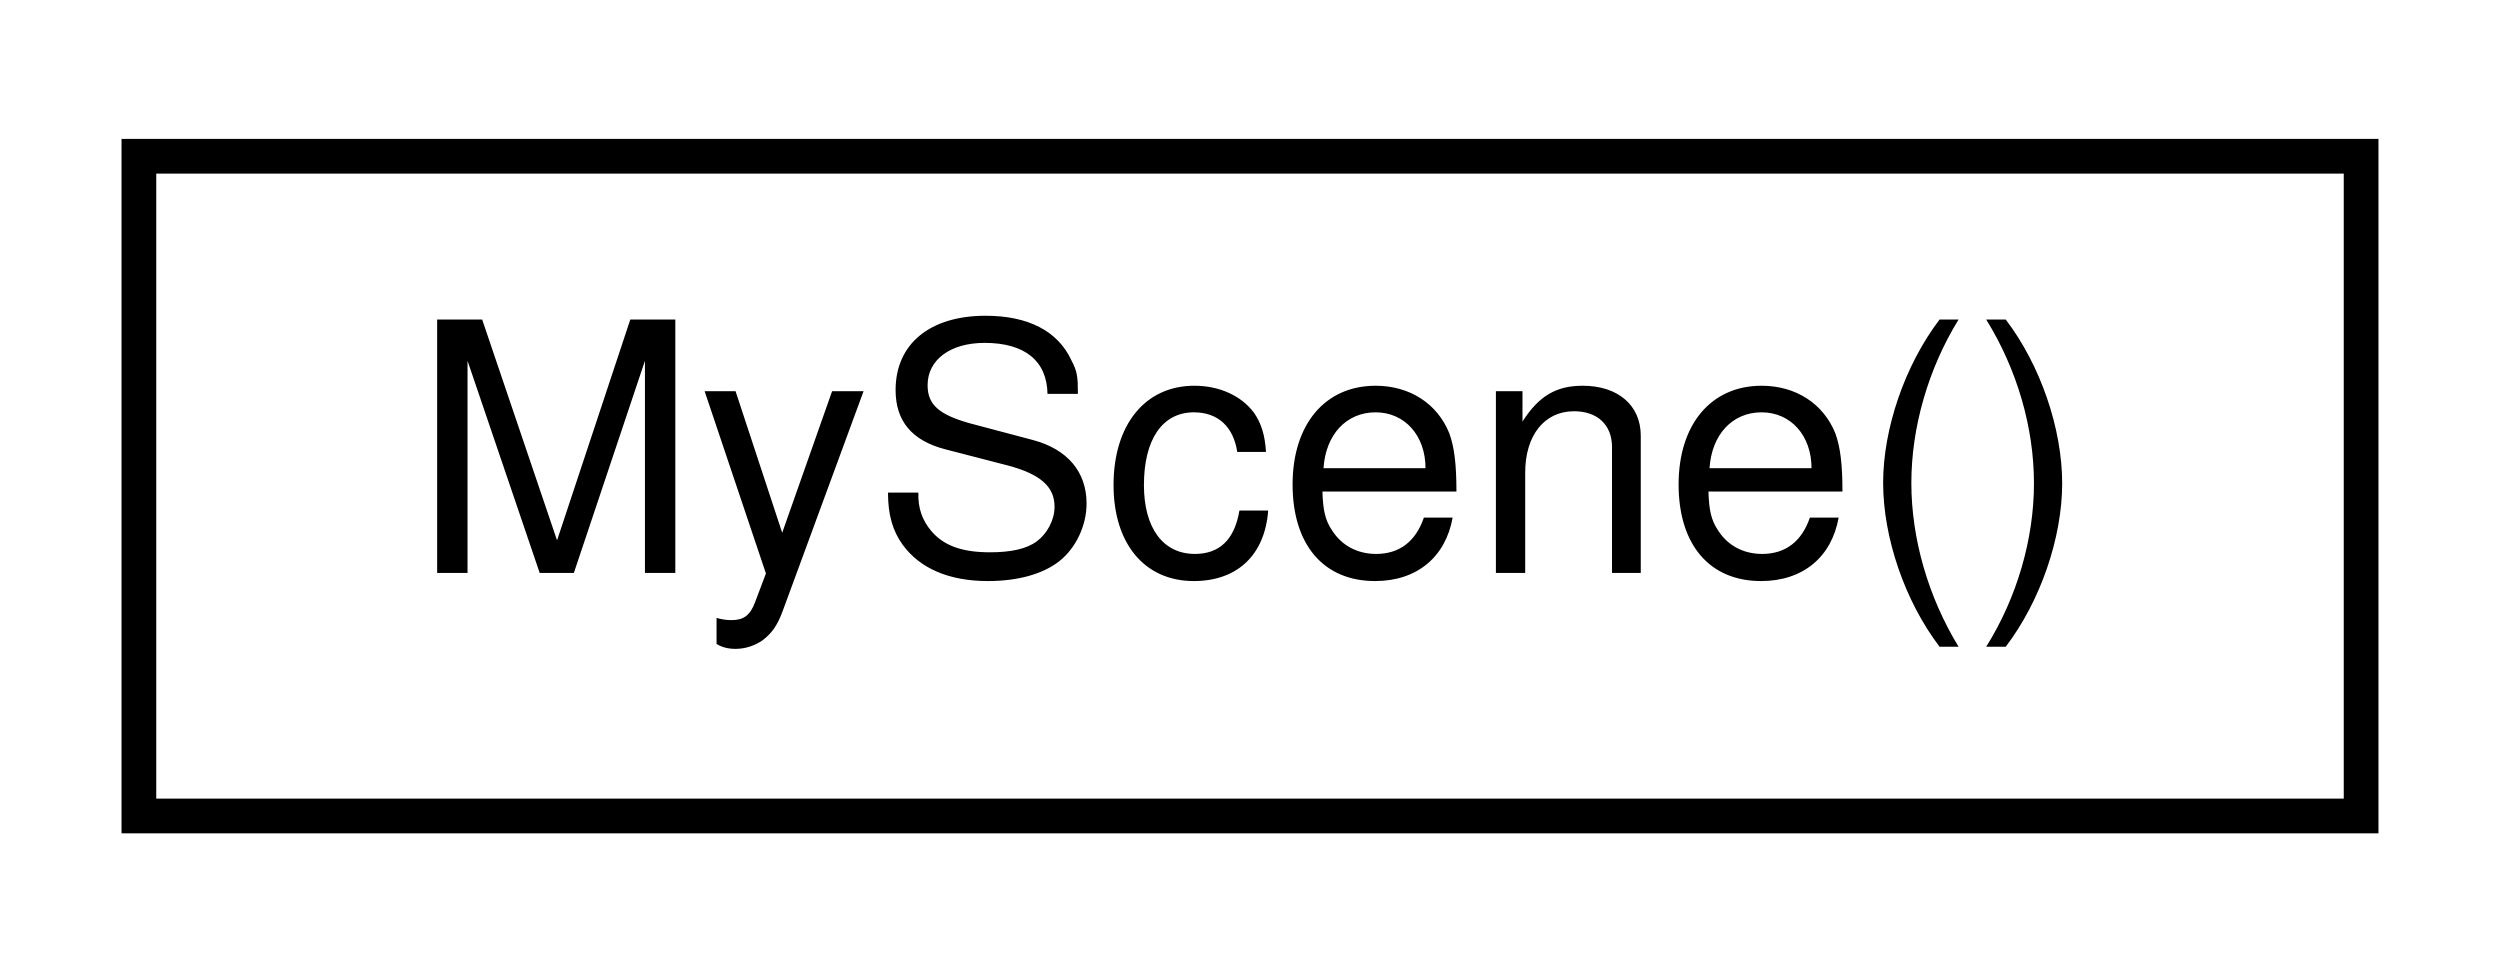
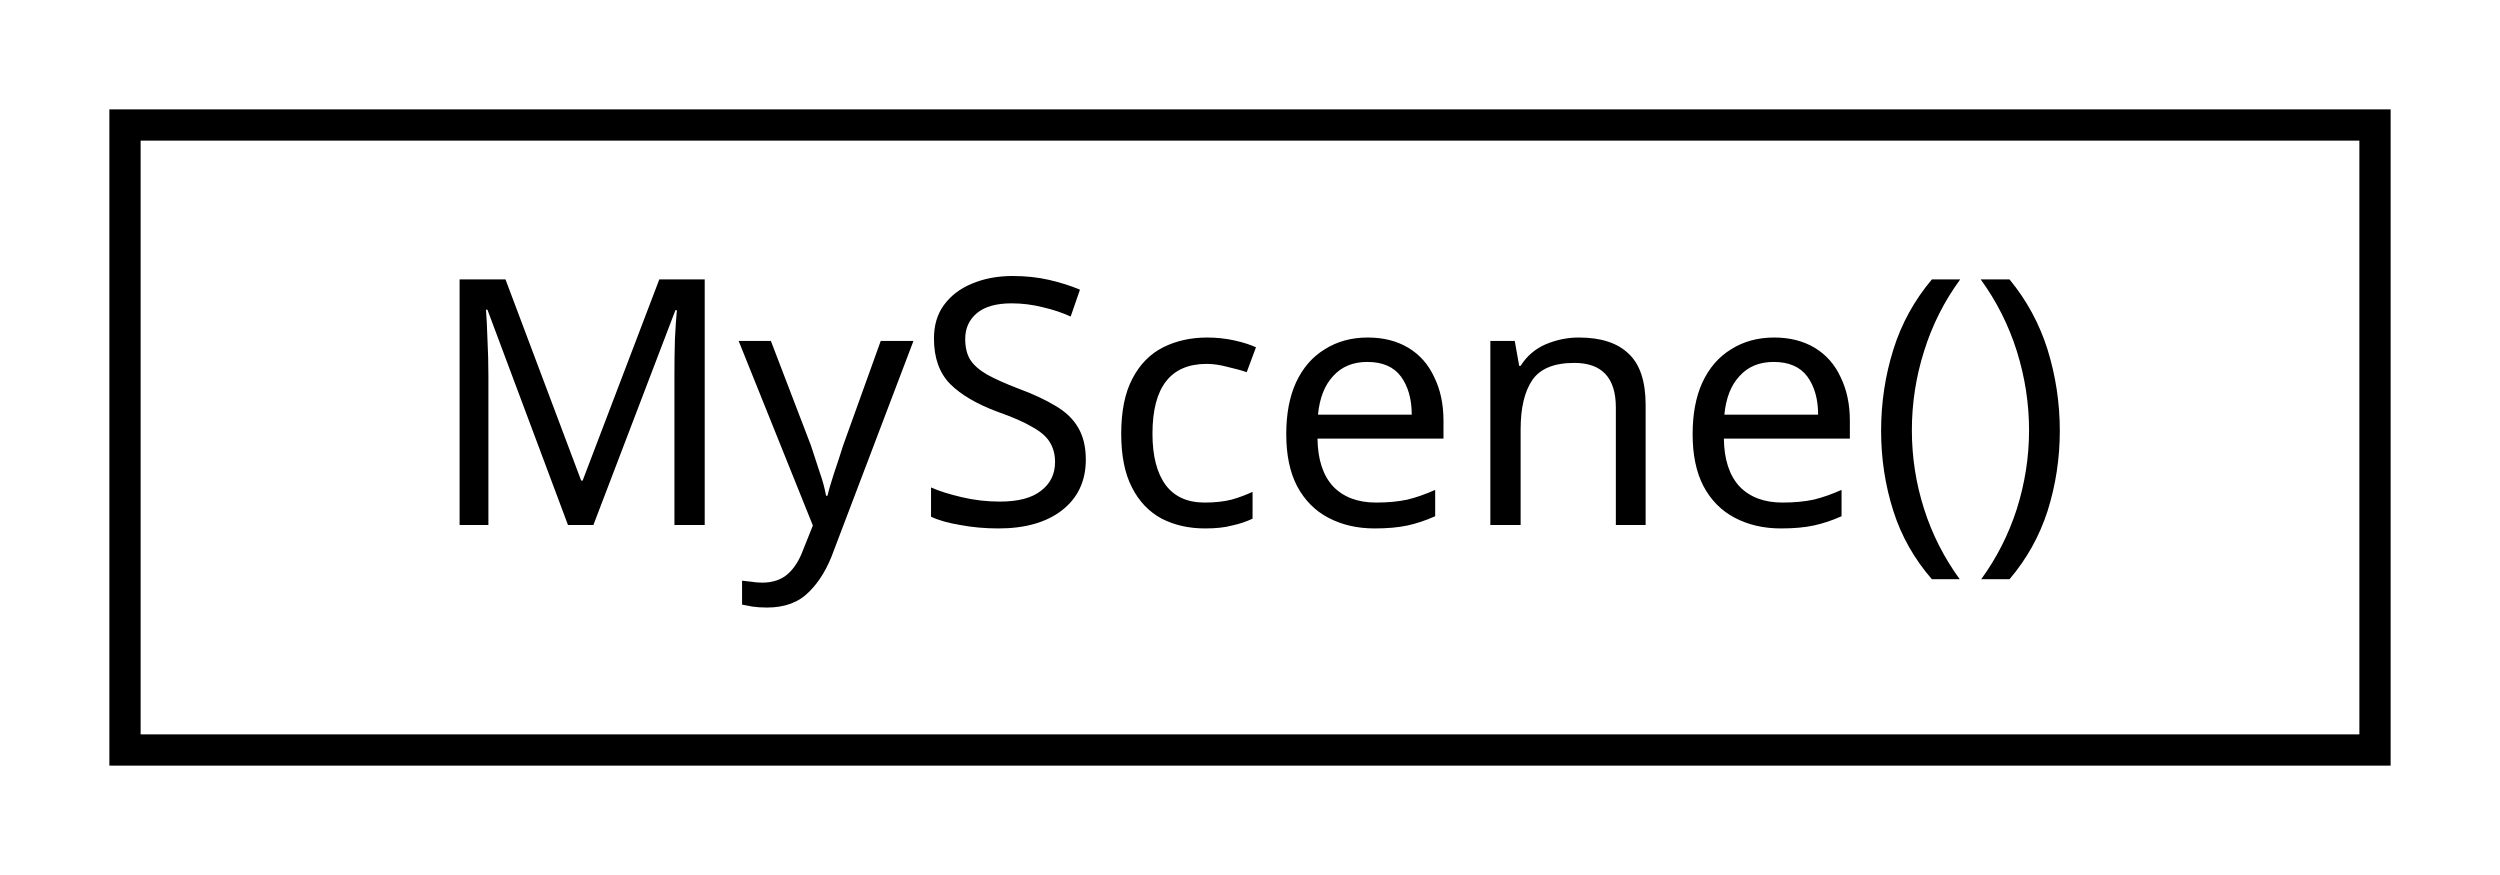
- <svg xmlns="http://www.w3.org/2000/svg" xmlns:xlink="http://www.w3.org/1999/xlink" width="72pt" height="28pt" viewBox="0.00 0.00 72.00 28.00">
+ <svg xmlns="http://www.w3.org/2000/svg" xmlns:xlink="http://www.w3.org/1999/xlink" width="80pt" height="28pt" viewBox="0.00 0.00 80.00 28.00">
  <g id="graph0" class="graph" transform="scale(1 1) rotate(0) translate(4 24)">
-     <polygon fill="white" stroke="white" points="-4,4 -4,-24 68,-24 68,4 -4,4" />
+     <polygon fill="white" stroke="white" points="-4,4 -4,-24 76,-24 76,4 -4,4" />
    <g id="node1" class="node">
      <g id="a_node1">
        <a xlink:href="category_my_scene_07_08.html" target="_top" xlink:title="MyScene()">
-           <polygon fill="white" stroke="black" points="0,-0.5 0,-19.5 64,-19.5 64,-0.5 0,-0.5" />
-           <text text-anchor="middle" x="32" y="-7.5" font-family="Helvetica,sans-Serif" font-size="10.00">MyScene()</text>
+           <polygon fill="white" stroke="black" points="0,-0 0,-20 72,-20 72,-0 0,-0" />
+           <text text-anchor="middle" x="36" y="-7.2" font-family="Segoe UI Semibold" font-size="11.00">MyScene()</text>
        </a>
      </g>
    </g>
  </g>
</svg>
